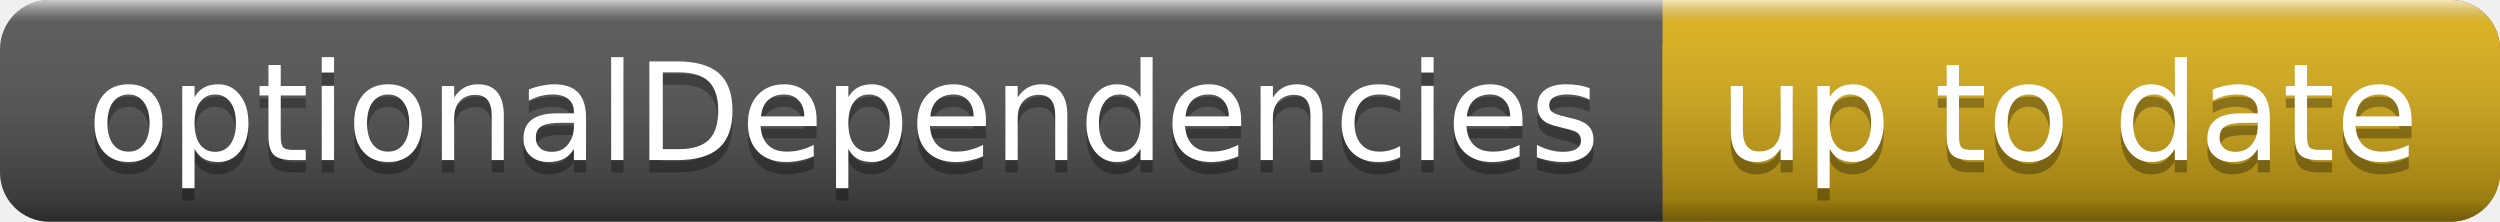
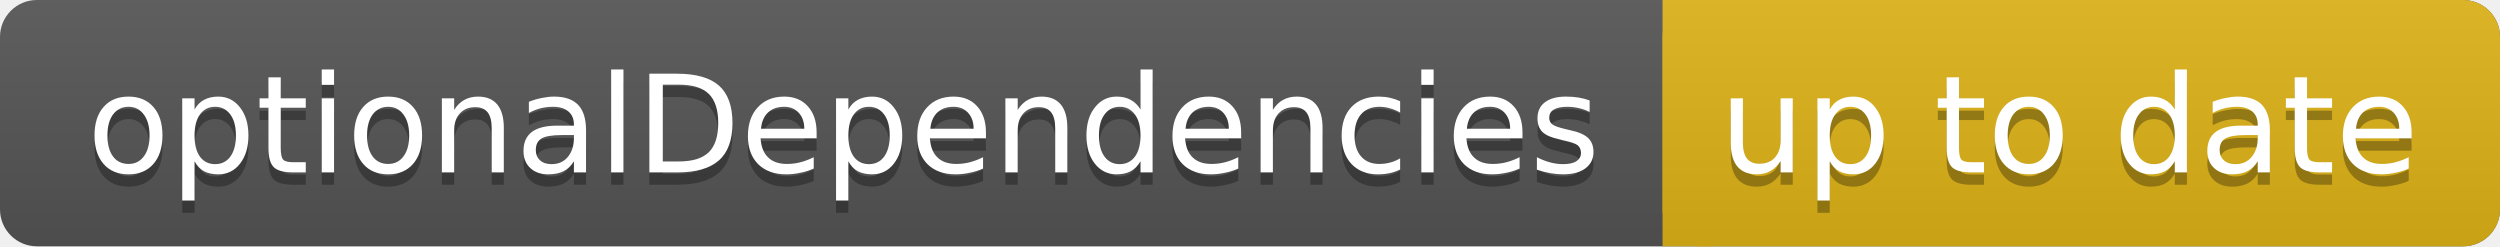
- <svg xmlns="http://www.w3.org/2000/svg" width="203" height="18">
+ <svg xmlns="http://www.w3.org/2000/svg" width="203" height="20">
  <linearGradient id="a" x2="0" y2="100%">
-     <stop offset="0" stop-color="#fff" stop-opacity=".7" />
-     <stop offset=".1" stop-color="#aaa" stop-opacity=".1" />
-     <stop offset=".9" stop-opacity=".3" />
-     <stop offset="1" stop-opacity=".5" />
+     <stop offset="0" stop-color="#bbb" stop-opacity=".1" />
+     <stop offset="1" stop-opacity=".1" />
  </linearGradient>
-   <rect rx="4" width="203" height="18" fill="#555" />
-   <rect rx="4" x="135" width="68" height="18" fill="#dfb317" />
-   <path fill="#dfb317" d="M135 0h4v18h-4z" />
-   <rect rx="4" width="203" height="18" fill="url(#a)" />
+   <rect rx="3" width="203" height="20" fill="#555" />
+   <rect rx="3" x="135" width="68" height="20" fill="#dfb317" />
+   <path fill="#dfb317" d="M135 0h4v20h-4z" />
+   <rect rx="3" width="203" height="20" fill="url(#a)" />
  <g fill="#fff" text-anchor="middle" font-family="DejaVu Sans,Verdana,Geneva,sans-serif" font-size="11">
-     <text x="68.5" y="14" fill="#010101" fill-opacity=".3">optionalDependencies</text>
-     <text x="68.5" y="13">optionalDependencies</text>
-     <text x="168" y="14" fill="#010101" fill-opacity=".3">up to date</text>
-     <text x="168" y="13">up to date</text>
+     <text x="68.5" y="15" fill="#010101" fill-opacity=".3">optionalDependencies</text>
+     <text x="68.5" y="14">optionalDependencies</text>
+     <text x="168" y="15" fill="#010101" fill-opacity=".3">up to date</text>
+     <text x="168" y="14">up to date</text>
  </g>
</svg>
